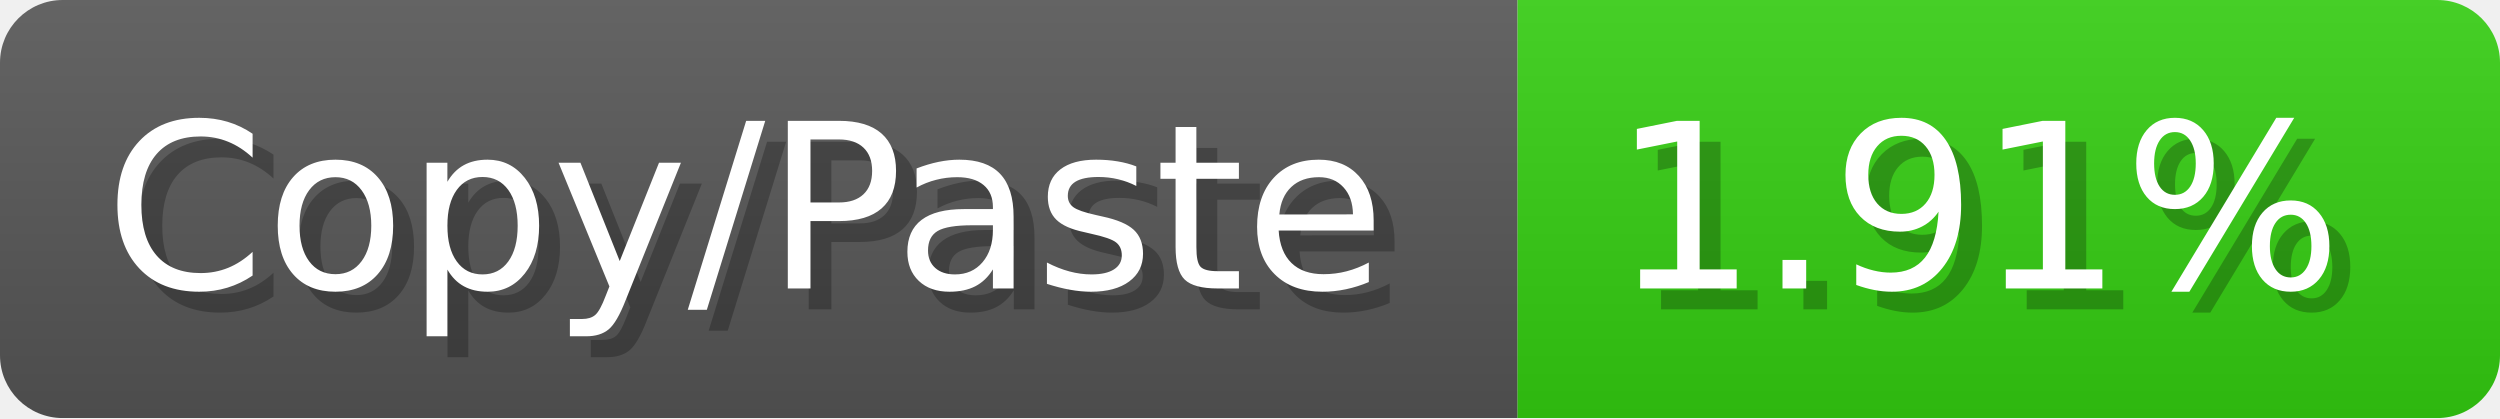
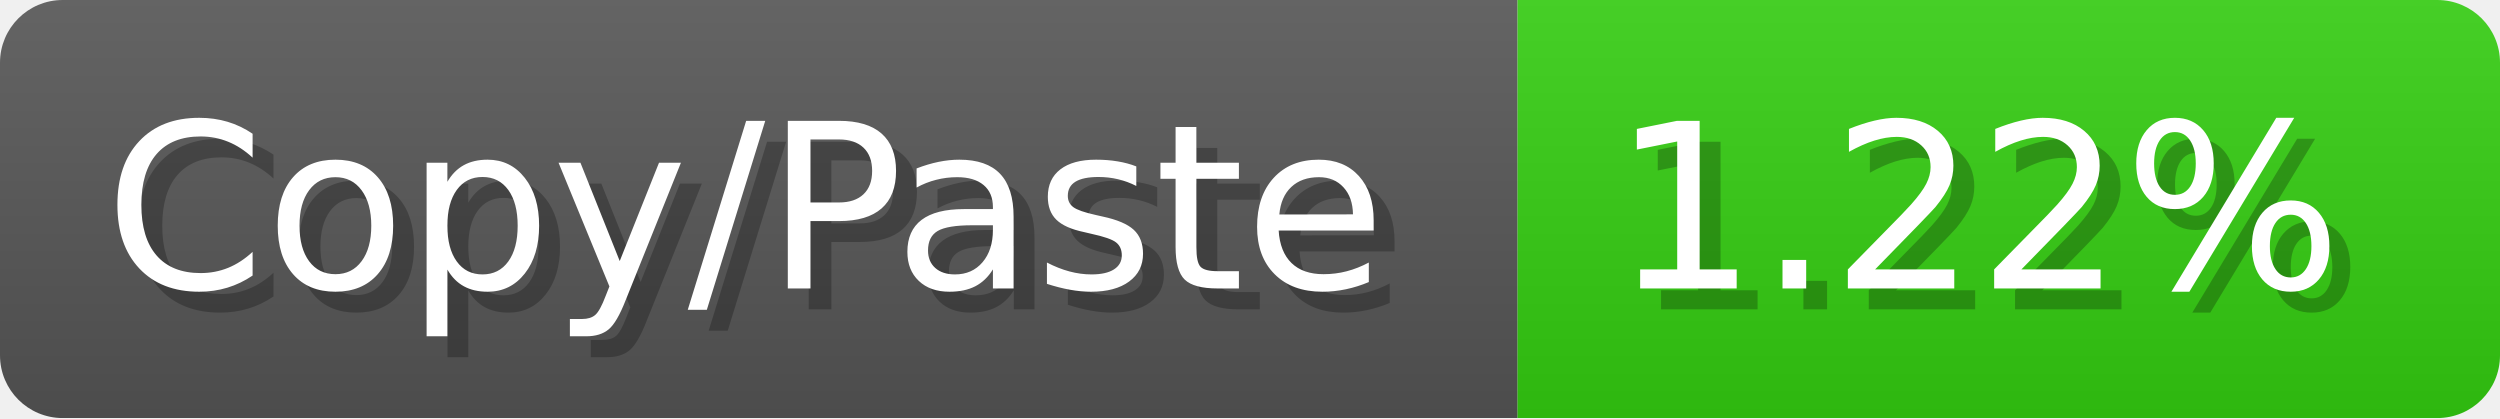
- <svg xmlns="http://www.w3.org/2000/svg" width="119.6" height="20" viewBox="0 0 1196 200" role="img" aria-label="Copy/Paste: 1.91%">
-   <linearGradient id="hkIFa" x2="0" y2="100%">
+ <svg xmlns="http://www.w3.org/2000/svg" width="119.6" height="20" viewBox="0 0 1196 200" role="img" aria-label="Copy/Paste: 1.22%">
+   <linearGradient id="iuGZn" x2="0" y2="100%">
    <stop offset="0" stop-opacity=".1" stop-color="#EEE" />
    <stop offset="1" stop-opacity=".1" />
  </linearGradient>
-   <mask id="xeVby">
+   <mask id="FWYle">
    <rect width="1196" height="200" rx="30" fill="#FFF" />
  </mask>
-   <g mask="url(#xeVby)">
+   <g mask="url(#FWYle)">
    <rect width="726" height="200" fill="#555" />
    <rect width="470" height="200" fill="#3C1" x="726" />
-     <rect width="1196" height="200" fill="url(#hkIFa)" />
+     <rect width="1196" height="200" fill="url(#iuGZn)" />
  </g>
  <g aria-hidden="true" text-anchor="start" font-family="Verdana,DejaVu Sans,sans-serif" font-size="110">
    <text x="60" y="148" textLength="626" fill="#000" opacity="0.25">Copy/Paste</text>
    <text x="50" y="138" textLength="626" fill="#fff">Copy/Paste</text>
-     <text x="781" y="148" textLength="370" fill="#000" opacity="0.25">1.91%</text>
-     <text x="771" y="138" textLength="370" fill="#fff">1.91%</text>
+     <text x="781" y="148" textLength="370" fill="#000" opacity="0.25">1.22%</text>
+     <text x="771" y="138" textLength="370" fill="#fff">1.22%</text>
  </g>
</svg>
